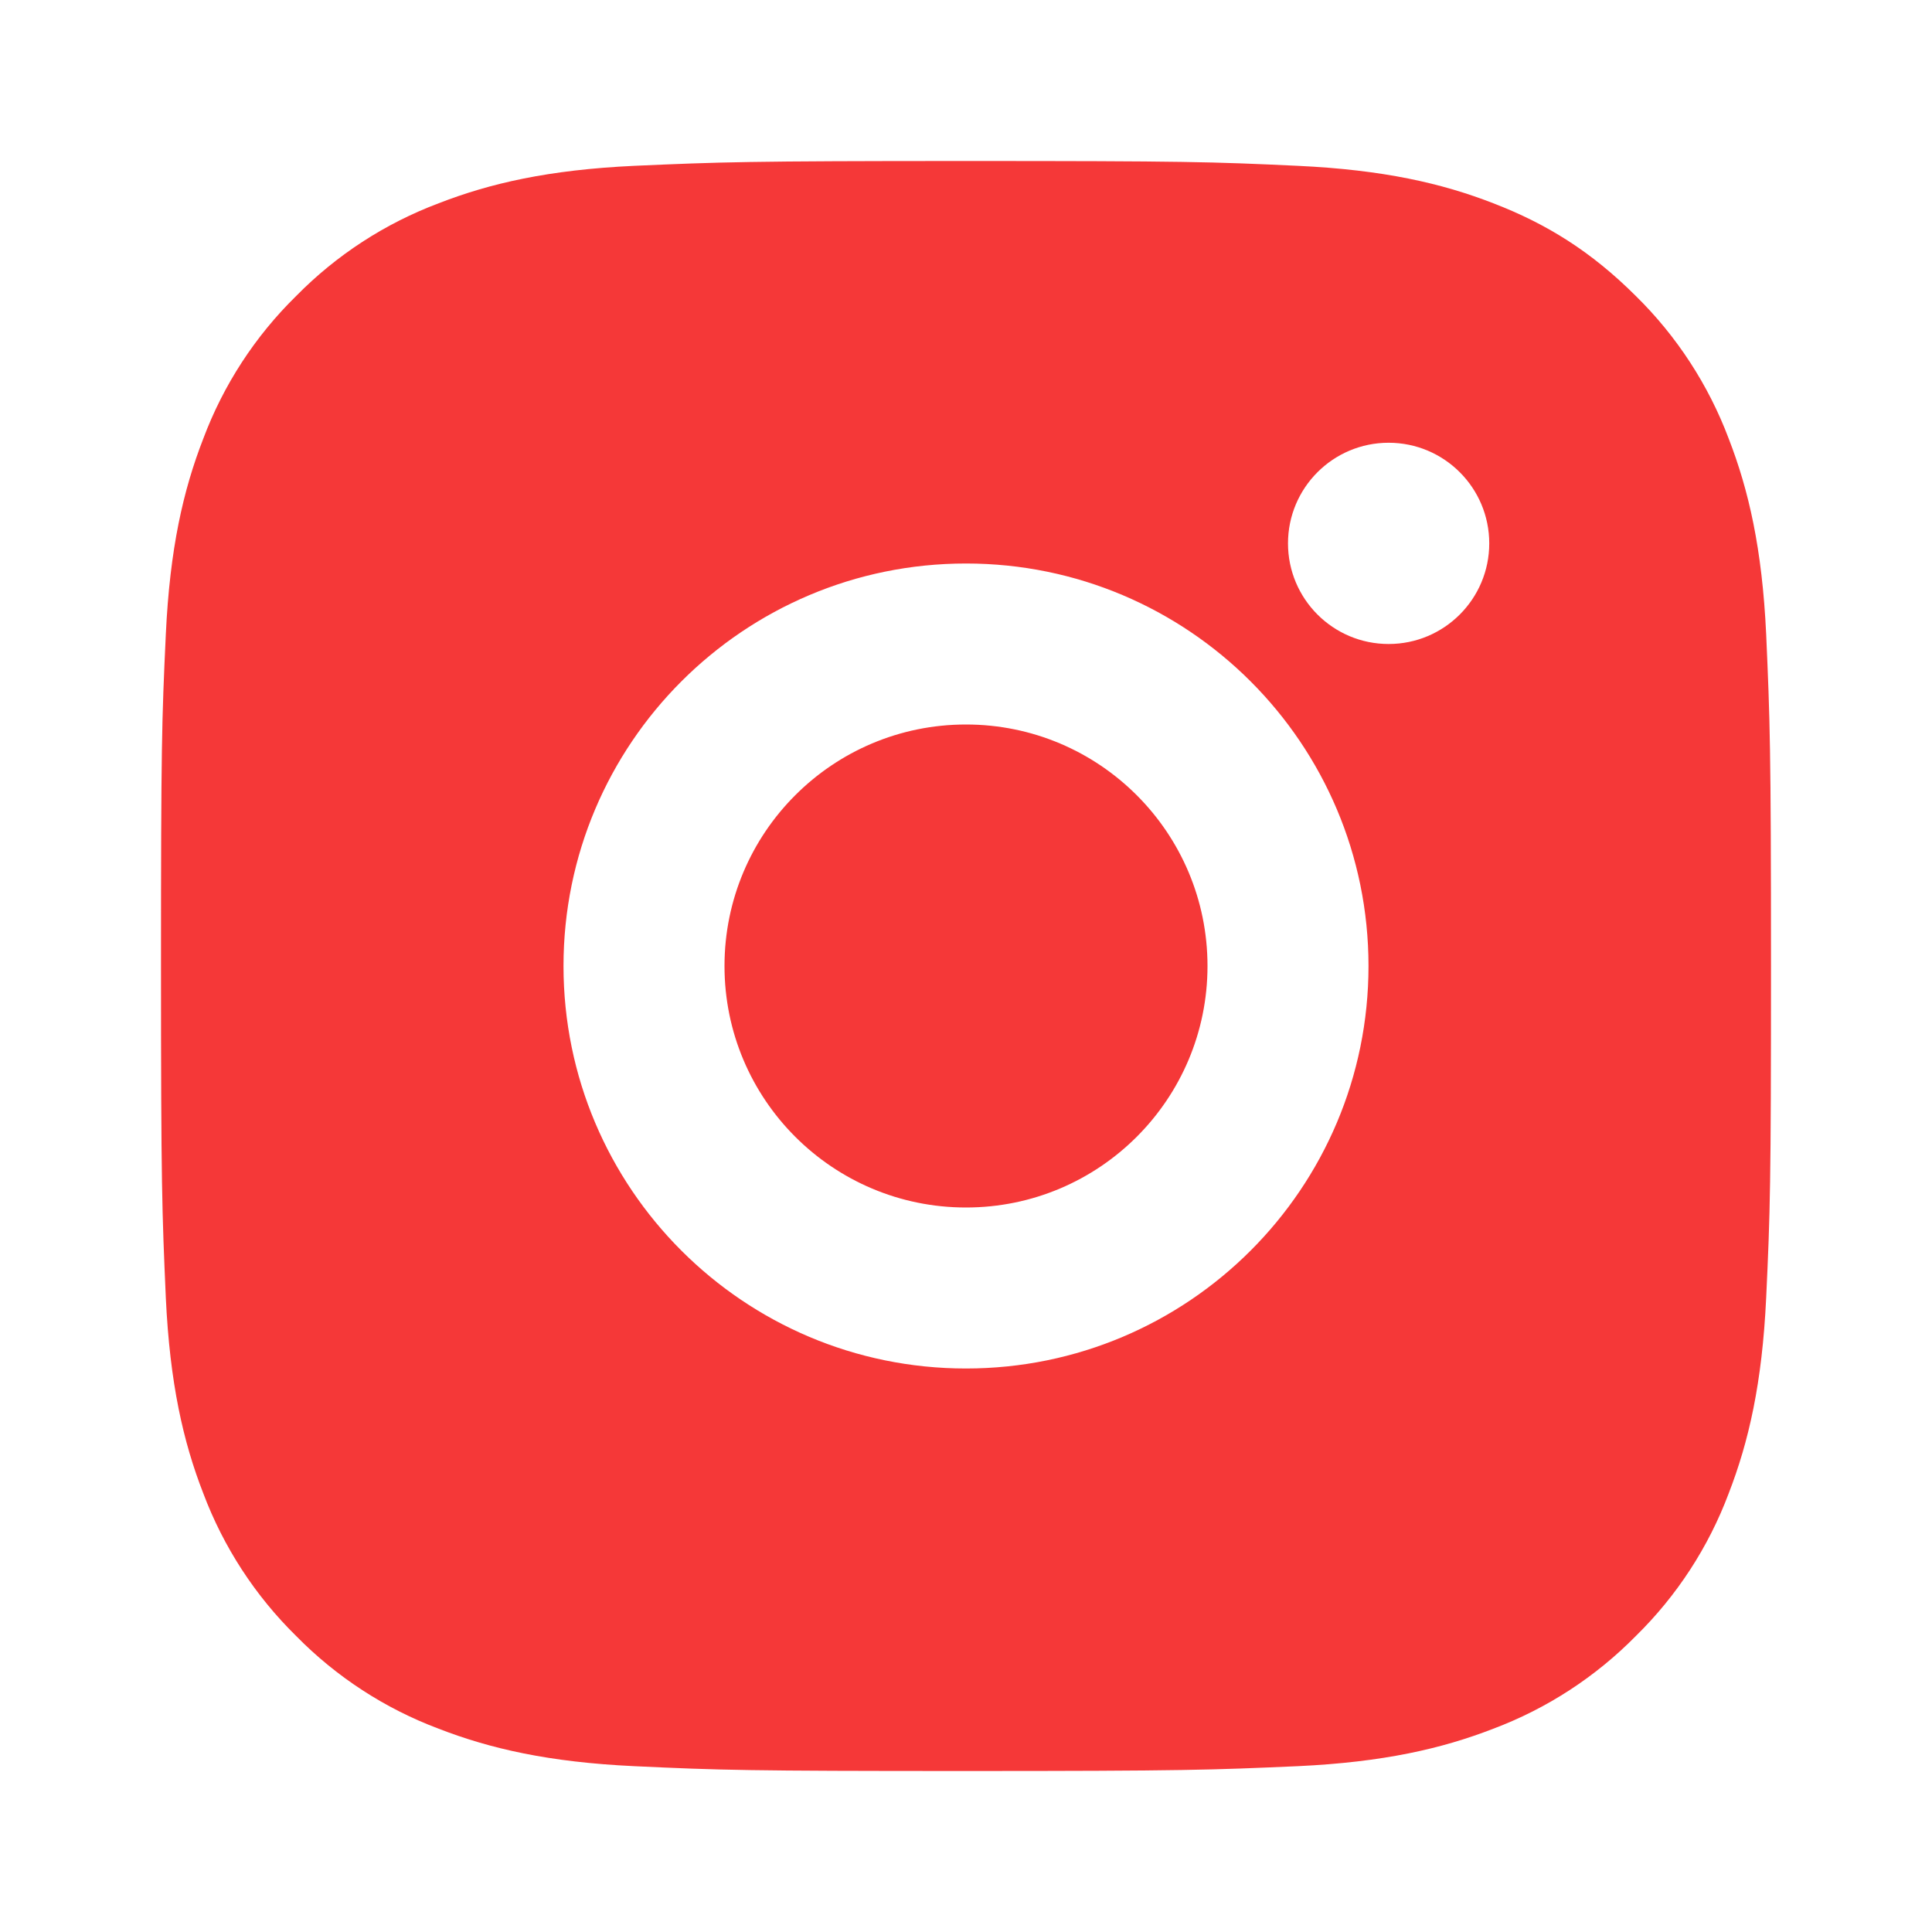
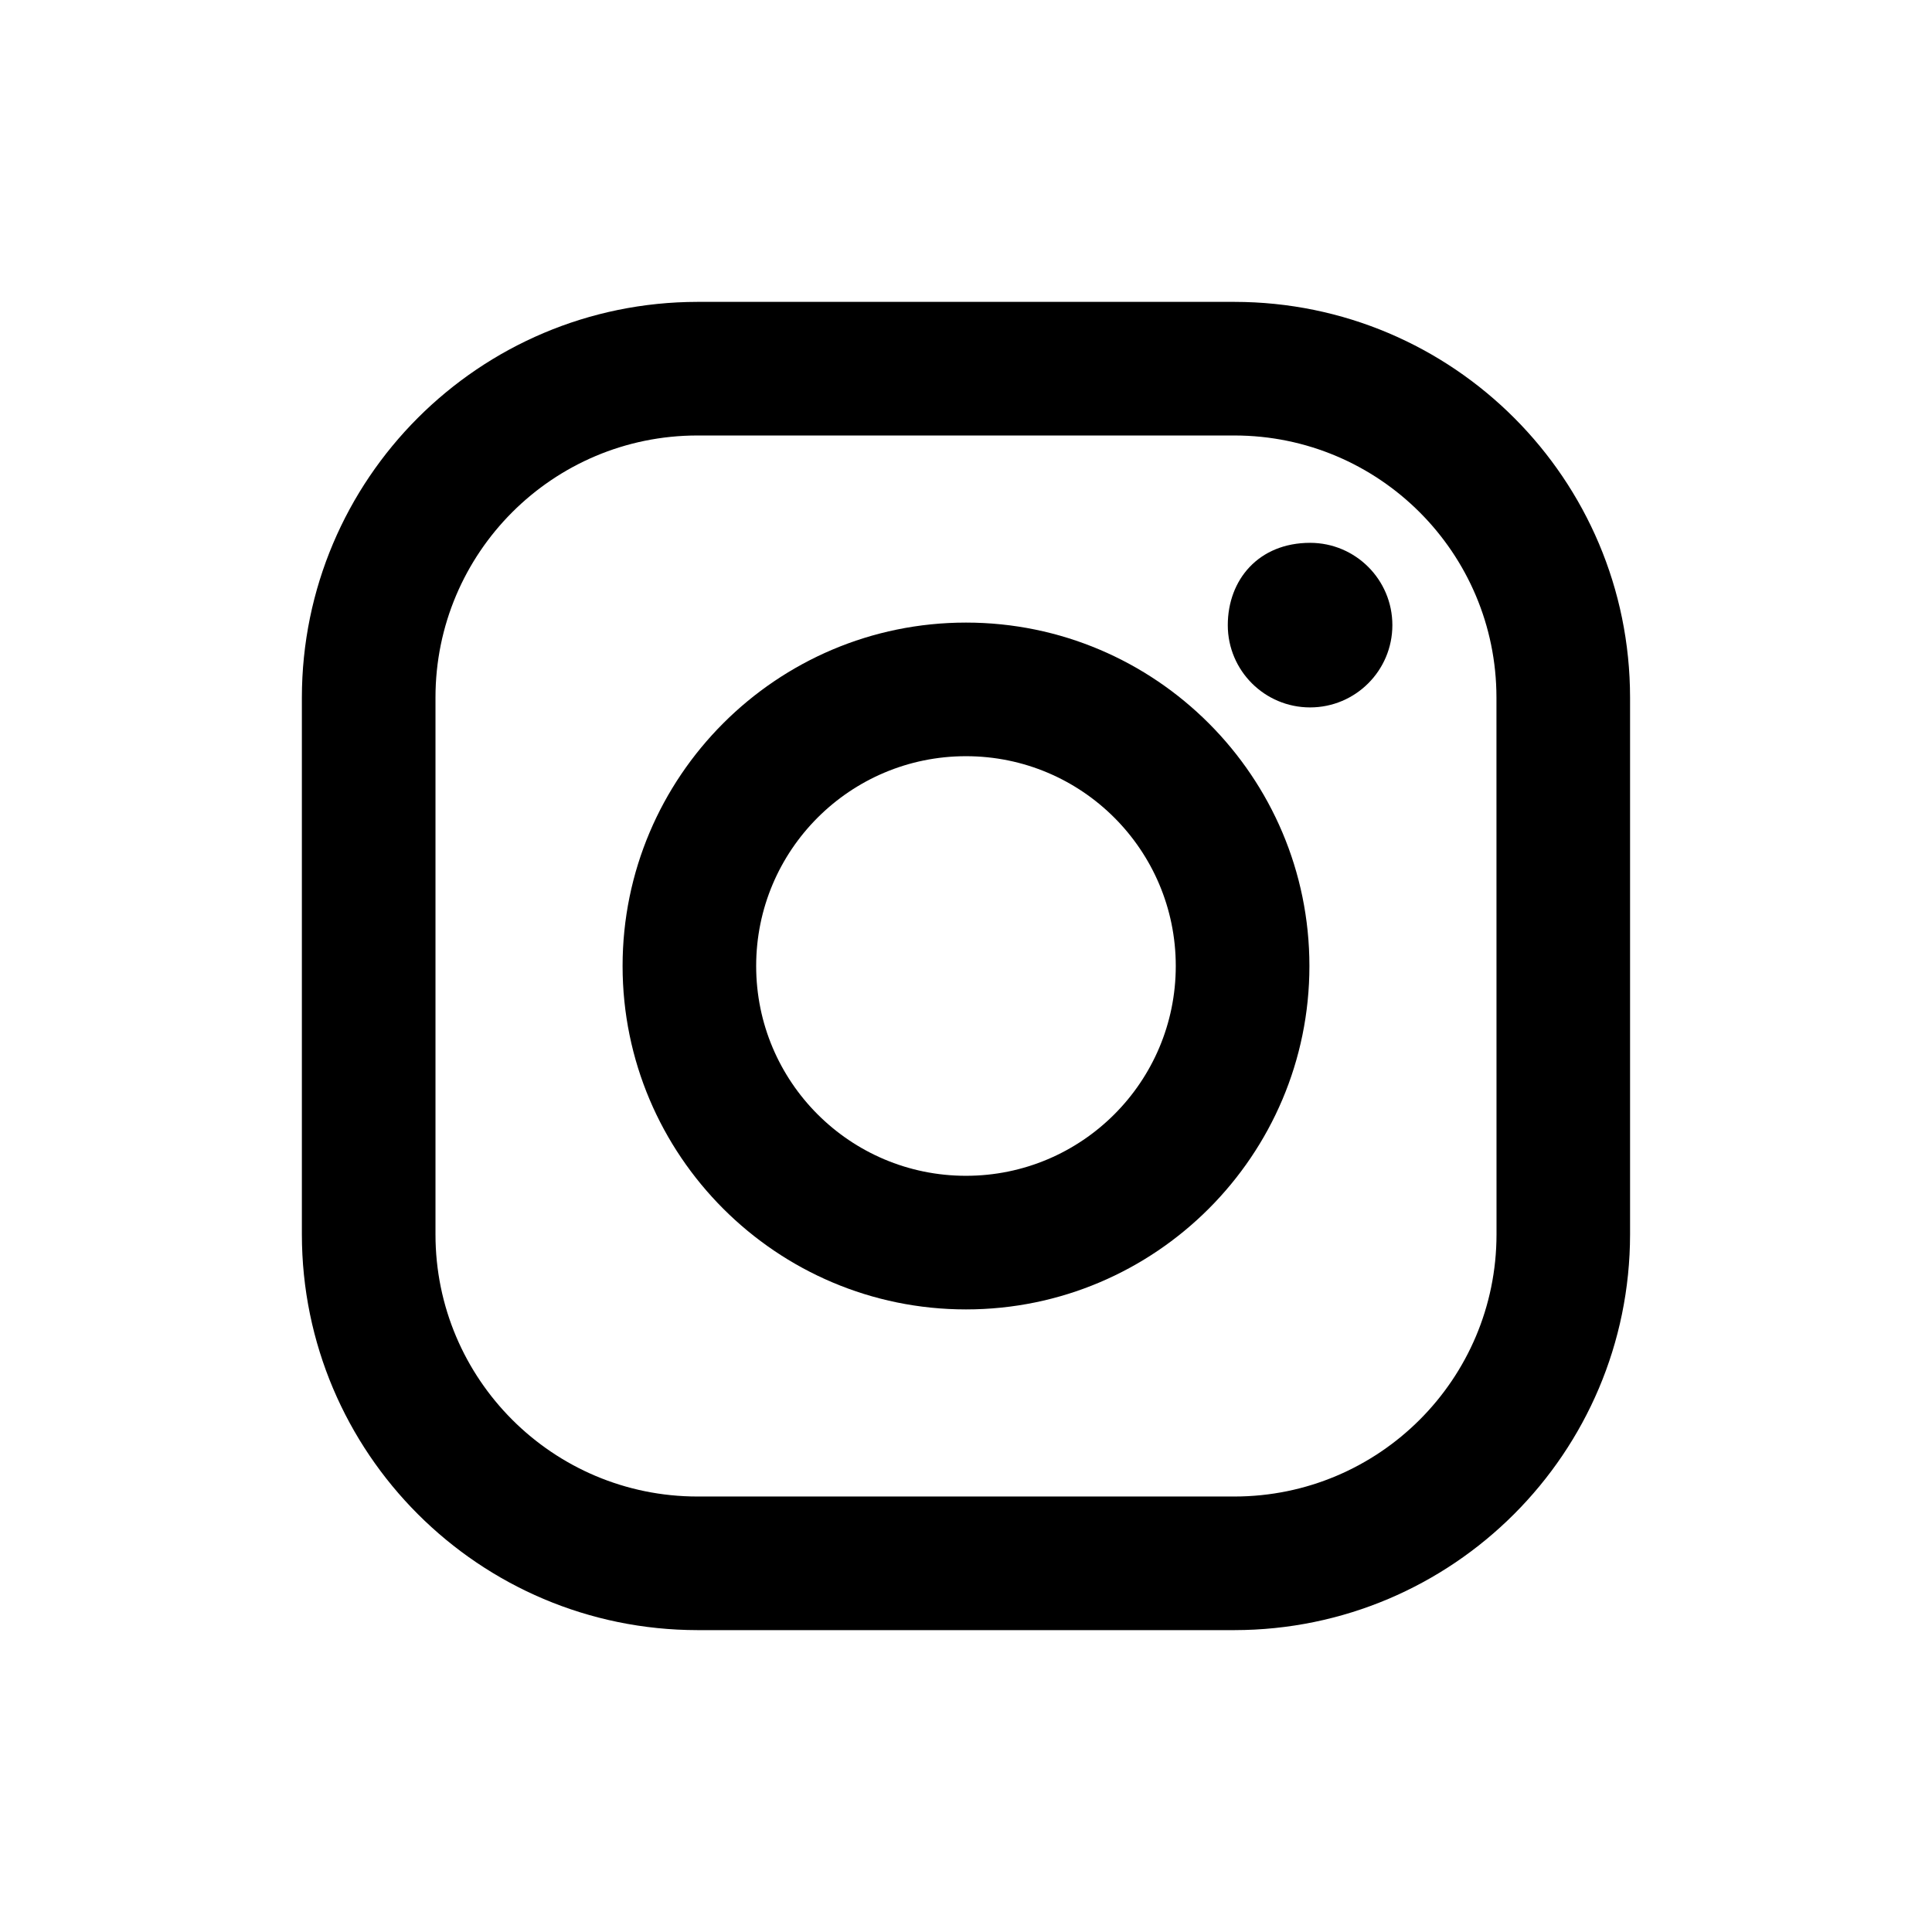
- <svg xmlns="http://www.w3.org/2000/svg" viewBox="0 0 24 24" width="24" height="24">
-   <path fill="none" d="M0 0h24v24H0z" />
-   <path d="M12 2c2.717 0 3.056.01 4.122.06 1.065.05 1.79.217 2.428.465.66.254 1.216.598 1.772 1.153a4.908 4.908 0 0 1 1.153 1.772c.247.637.415 1.363.465 2.428.047 1.066.06 1.405.06 4.122 0 2.717-.01 3.056-.06 4.122-.05 1.065-.218 1.79-.465 2.428a4.883 4.883 0 0 1-1.153 1.772 4.915 4.915 0 0 1-1.772 1.153c-.637.247-1.363.415-2.428.465-1.066.047-1.405.06-4.122.06-2.717 0-3.056-.01-4.122-.06-1.065-.05-1.79-.218-2.428-.465a4.89 4.89 0 0 1-1.772-1.153 4.904 4.904 0 0 1-1.153-1.772c-.248-.637-.415-1.363-.465-2.428C2.013 15.056 2 14.717 2 12c0-2.717.01-3.056.06-4.122.05-1.066.217-1.79.465-2.428a4.88 4.88 0 0 1 1.153-1.772A4.897 4.897 0 0 1 5.45 2.525c.638-.248 1.362-.415 2.428-.465C8.944 2.013 9.283 2 12 2zm0 5a5 5 0 1 0 0 10 5 5 0 0 0 0-10zm6.5-.25a1.25 1.25 0 0 0-2.5 0 1.25 1.25 0 0 0 2.5 0zM12 9a3 3 0 1 1 0 6 3 3 0 0 1 0-6z" fill="rgba(245,56,56,1)" />
+ <svg xmlns="http://www.w3.org/2000/svg" fill="#000000" width="100px" height="100px" viewBox="0 0 32 32">
+   <g id="SVGRepo_bgCarrier" stroke-width="0" />
+   <g id="SVGRepo_tracerCarrier" stroke-linecap="round" stroke-linejoin="round" />
+   <g id="SVGRepo_iconCarrier">
+     <path d="M20.445 5h-8.891A6.559 6.559 0 0 0 5 11.554v8.891A6.559 6.559 0 0 0 11.554 27h8.891a6.56 6.56 0 0 0 6.554-6.555v-8.891A6.557 6.557 0 0 0 20.445 5zm4.342 15.445a4.343 4.343 0 0 1-4.342 4.342h-8.891a4.341 4.341 0 0 1-4.341-4.342v-8.891a4.34 4.34 0 0 1 4.341-4.341h8.891a4.342 4.342 0 0 1 4.341 4.341l.001 8.891z" />
+     <path d="M16 10.312c-3.138 0-5.688 2.551-5.688 5.688s2.551 5.688 5.688 5.688 5.688-2.551 5.688-5.688-2.55-5.688-5.688-5.688zm0 9.163a3.475 3.475 0 1 1-.001-6.95 3.475 3.475 0 0 1 .001 6.95zM21.7 8.991a1.363 1.363 0 1 1-1.364 1.364c0-.752.51-1.364 1.364-1.364z" />
+   </g>
</svg>
